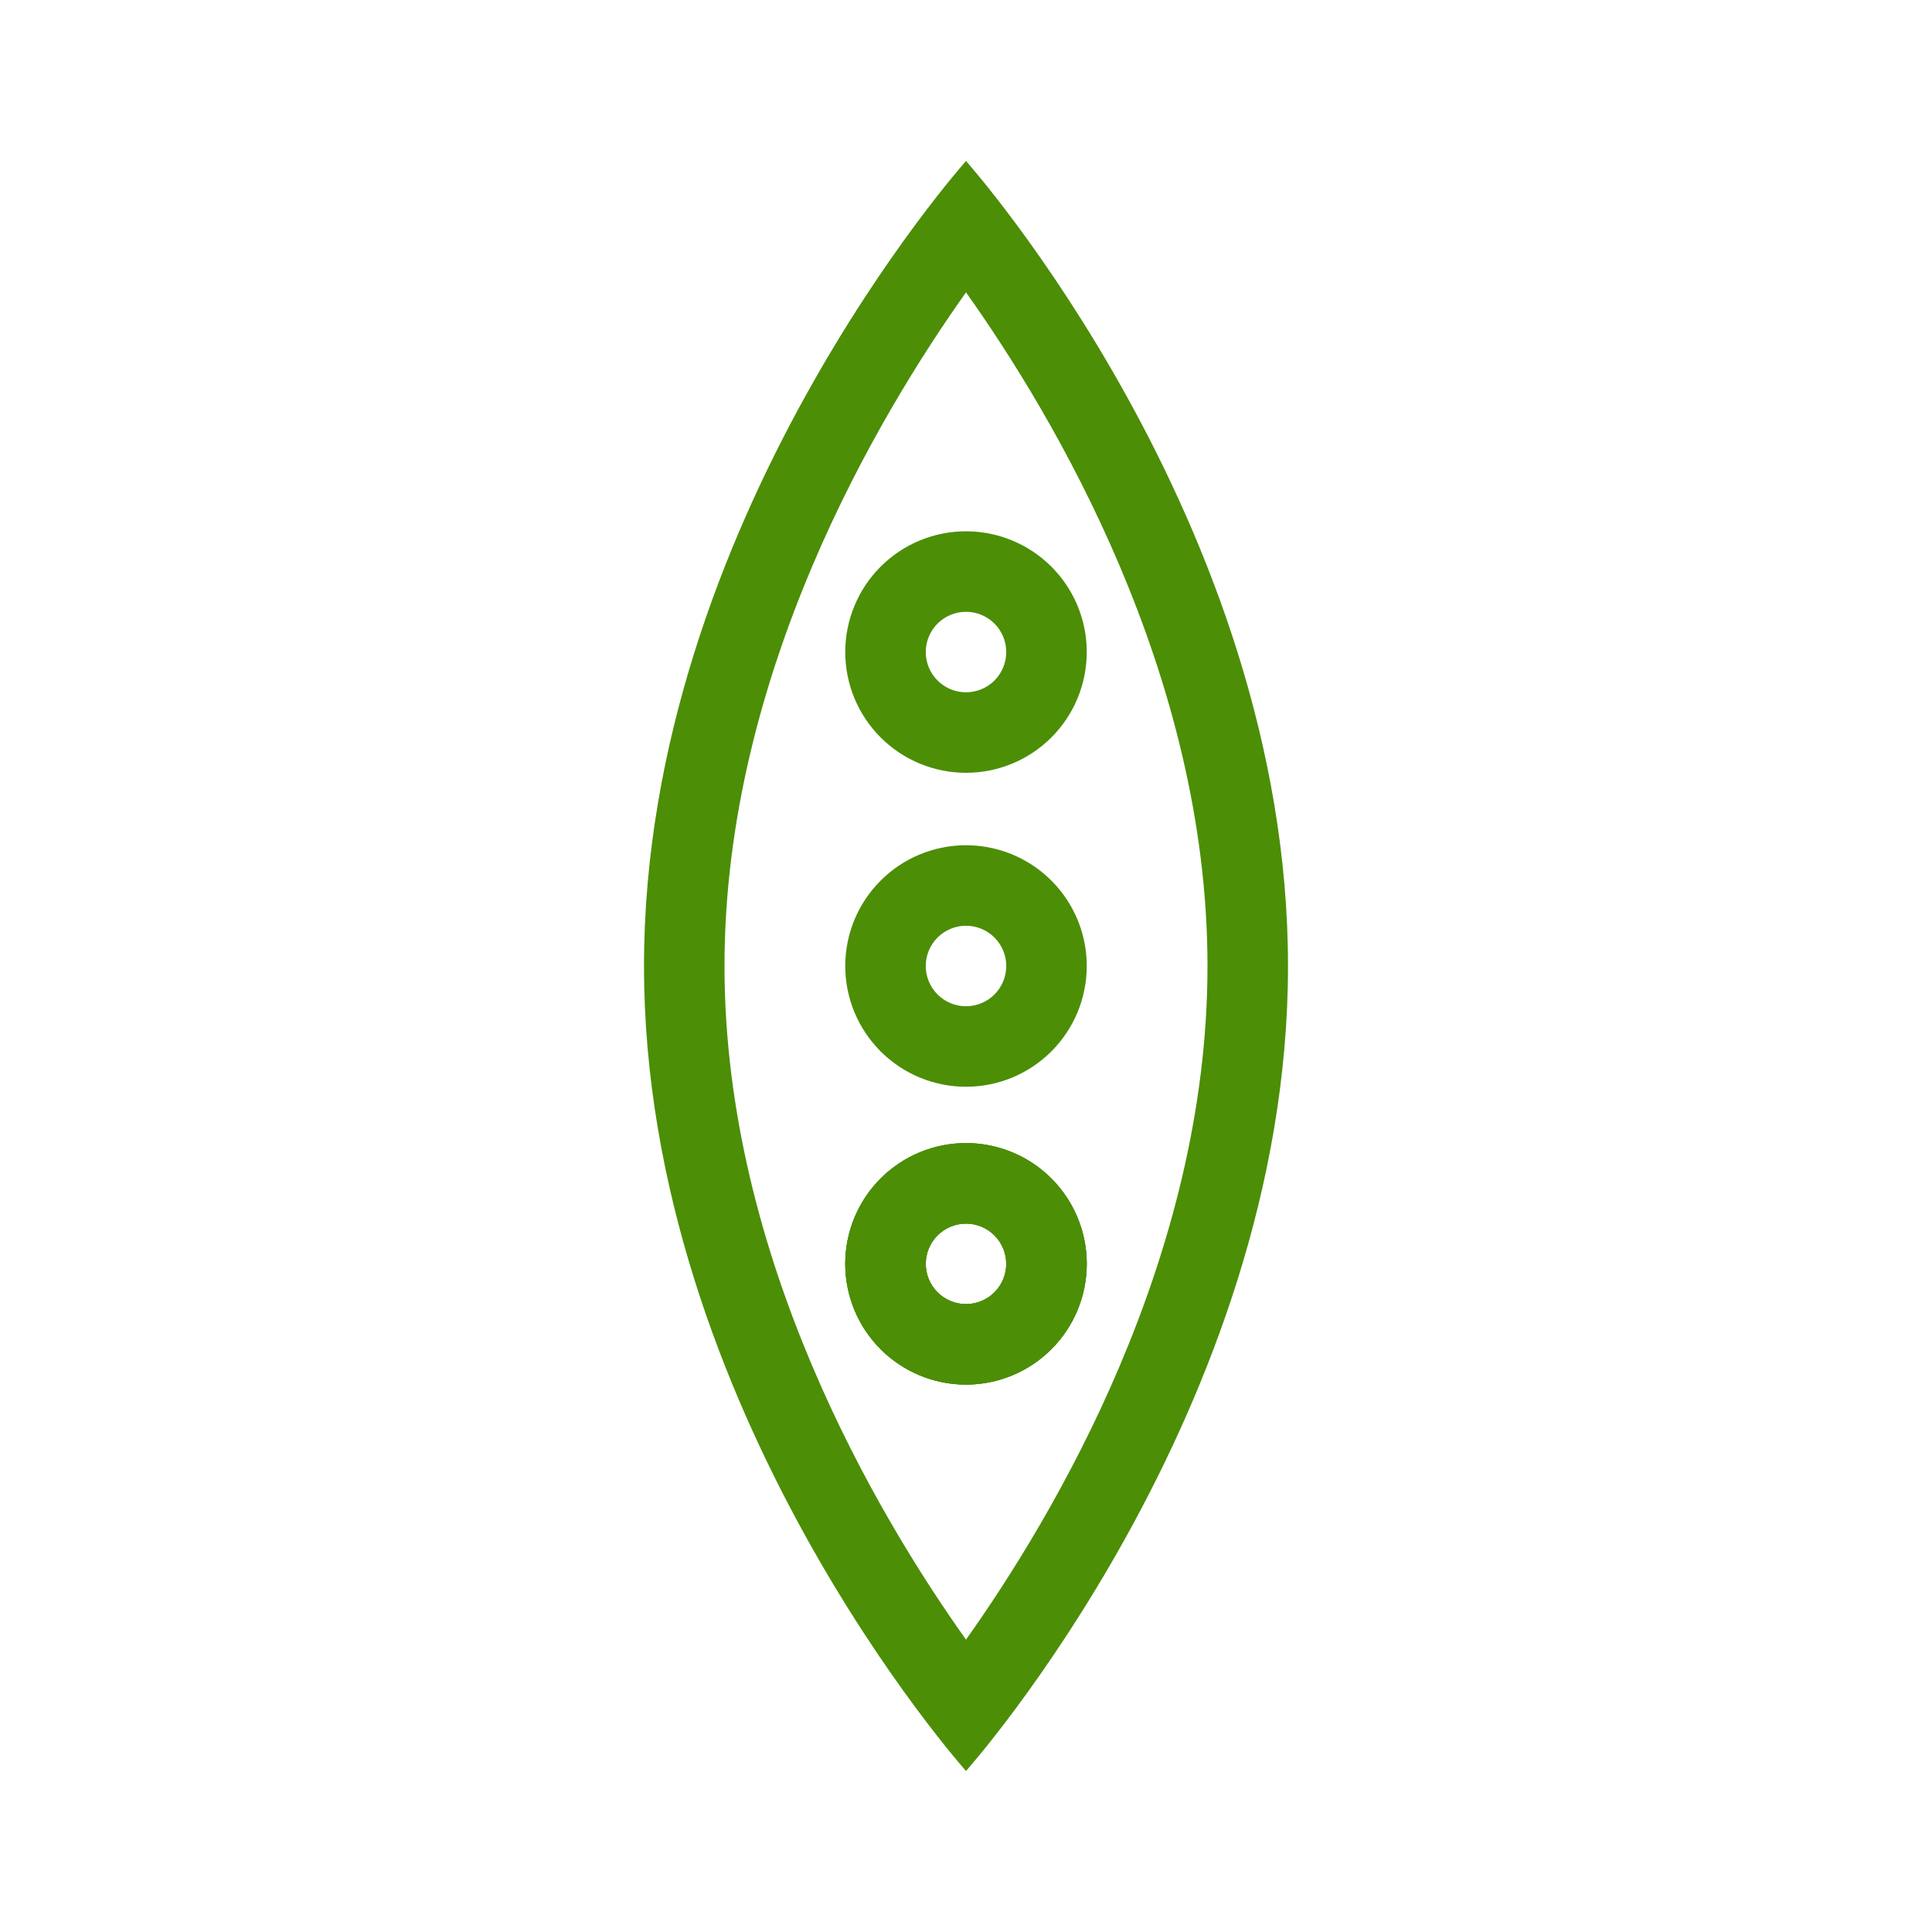
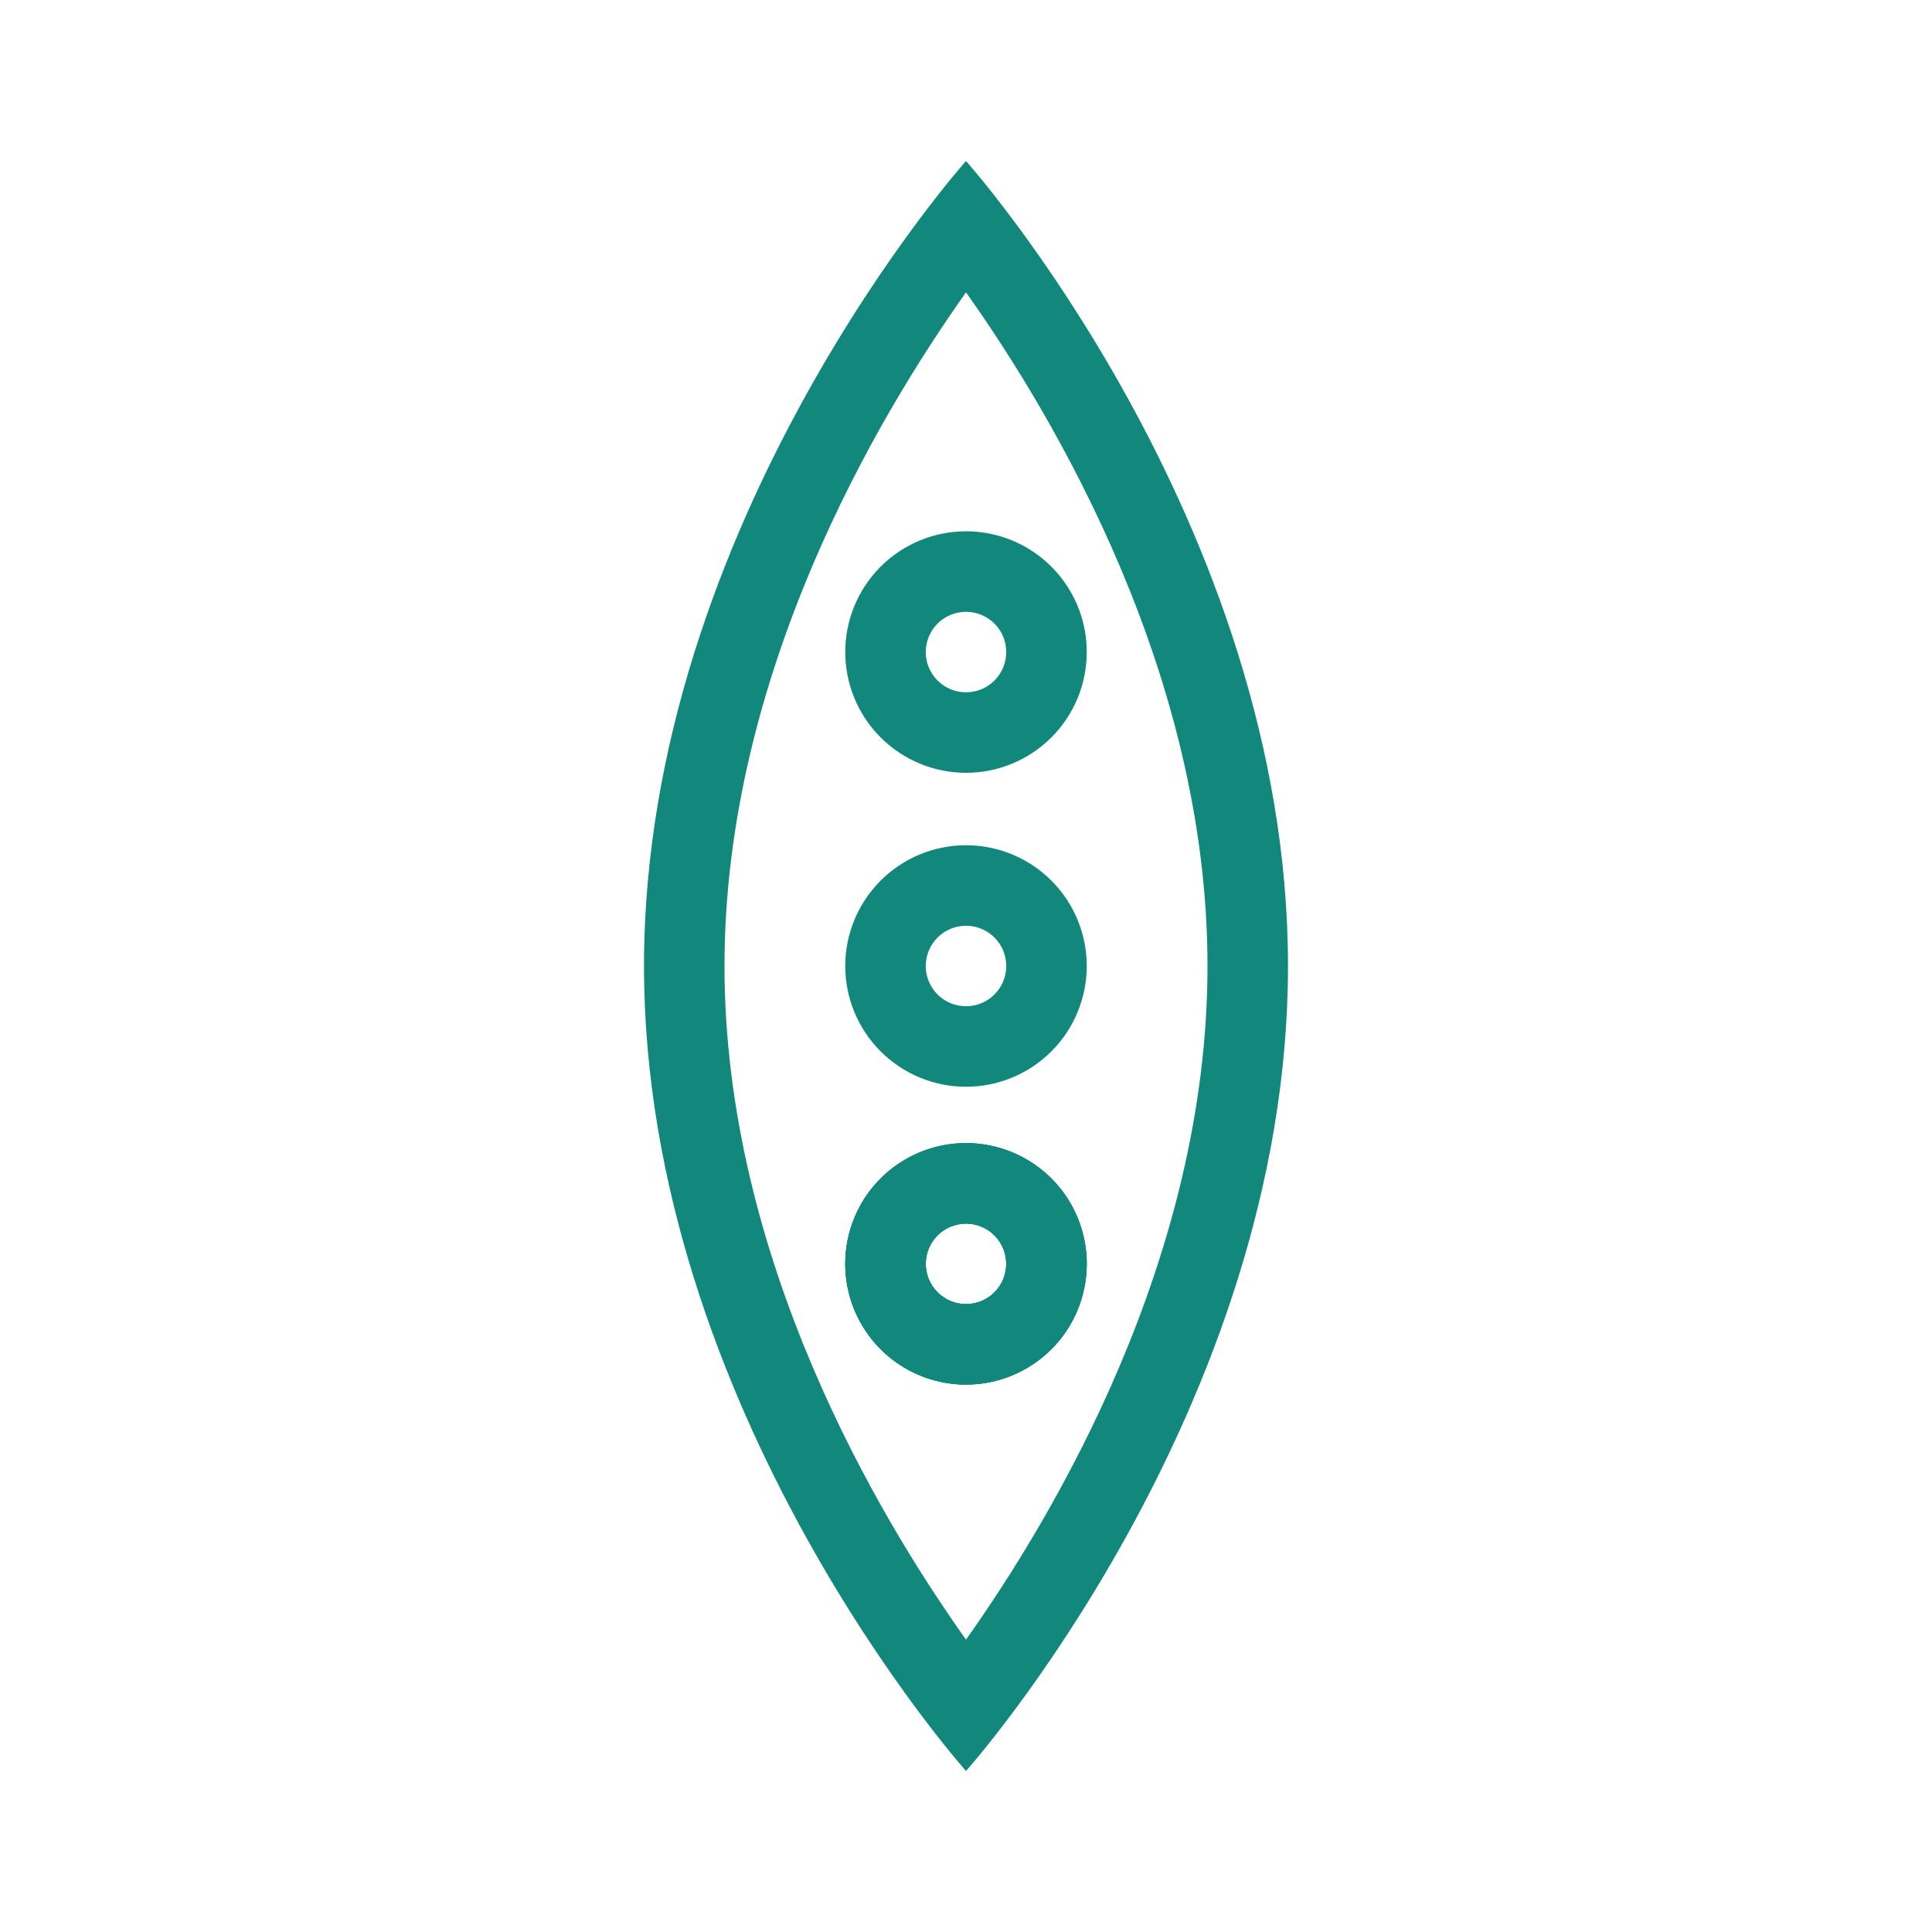
<svg xmlns="http://www.w3.org/2000/svg" width="3600pt" height="3600pt" version="1.1" viewBox="0 0 3600 3600">
  <style>
    g {
-       fill: #4c8e06;
+       fill: #11887b;
    }
  </style>
  <g>
    <path d="m1800 2130c-59.672 0-116.9 23.707-159.1 65.902-42.195 42.195-65.902 99.426-65.902 159.1s23.707 116.9 65.902 159.1c42.195 42.195 99.426 65.902 159.1 65.902s116.9-23.707 159.1-65.902c42.195-42.195 65.902-99.426 65.902-159.1 0-39.496-10.395-78.297-30.145-112.5-19.746-34.203-48.152-62.609-82.355-82.355-34.203-19.75-73.004-30.145-112.5-30.145zm0 300c-19.891 0-38.969-7.902-53.031-21.969-14.066-14.062-21.969-33.141-21.969-53.031s7.902-38.969 21.969-53.031c14.062-14.066 33.141-21.969 53.031-21.969s38.969 7.902 53.031 21.969c14.066 14.062 21.969 33.141 21.969 53.031s-7.902 38.969-21.969 53.031c-14.062 14.066-33.141 21.969-53.031 21.969z" />
    <path d="m1800 300s-600 671.7-600 1500 600 1500 600 1500 600-671.7 600-1500-600-1500-600-1500zm-450 1500c0-544.2 286.2-1024.5 450-1255.2 163.8 230.4 450 711 450 1255.2s-286.2 1024.5-450 1255.2c-164.1-230.7-450-711-450-1255.2z" />
    <path d="m1800 2130c-59.672 0-116.9 23.707-159.1 65.902-42.195 42.195-65.902 99.426-65.902 159.1s23.707 116.9 65.902 159.1c42.195 42.195 99.426 65.902 159.1 65.902s116.9-23.707 159.1-65.902c42.195-42.195 65.902-99.426 65.902-159.1 0-39.496-10.395-78.297-30.145-112.5-19.746-34.203-48.152-62.609-82.355-82.355-34.203-19.75-73.004-30.145-112.5-30.145zm0 300c-19.891 0-38.969-7.902-53.031-21.969-14.066-14.062-21.969-33.141-21.969-53.031s7.902-38.969 21.969-53.031c14.062-14.066 33.141-21.969 53.031-21.969s38.969 7.902 53.031 21.969c14.066 14.062 21.969 33.141 21.969 53.031s-7.902 38.969-21.969 53.031c-14.062 14.066-33.141 21.969-53.031 21.969z" />
    <path d="m1800 1575c-59.672 0-116.9 23.707-159.1 65.902-42.195 42.195-65.902 99.426-65.902 159.1s23.707 116.9 65.902 159.1c42.195 42.195 99.426 65.902 159.1 65.902s116.9-23.707 159.1-65.902c42.195-42.195 65.902-99.426 65.902-159.1 0-39.496-10.395-78.297-30.145-112.5-19.746-34.203-48.152-62.609-82.355-82.355-34.203-19.75-73.004-30.145-112.5-30.145zm0 300c-19.891 0-38.969-7.902-53.031-21.969-14.066-14.062-21.969-33.141-21.969-53.031s7.902-38.969 21.969-53.031c14.062-14.066 33.141-21.969 53.031-21.969s38.969 7.902 53.031 21.969c14.066 14.062 21.969 33.141 21.969 53.031s-7.902 38.969-21.969 53.031c-14.062 14.066-33.141 21.969-53.031 21.969z" />
    <path d="m1800 2130c-59.672 0-116.9 23.707-159.1 65.902-42.195 42.195-65.902 99.426-65.902 159.1s23.707 116.9 65.902 159.1c42.195 42.195 99.426 65.902 159.1 65.902s116.9-23.707 159.1-65.902c42.195-42.195 65.902-99.426 65.902-159.1 0-39.496-10.395-78.297-30.145-112.5-19.746-34.203-48.152-62.609-82.355-82.355-34.203-19.75-73.004-30.145-112.5-30.145zm0 300c-19.891 0-38.969-7.902-53.031-21.969-14.066-14.062-21.969-33.141-21.969-53.031s7.902-38.969 21.969-53.031c14.062-14.066 33.141-21.969 53.031-21.969s38.969 7.902 53.031 21.969c14.066 14.062 21.969 33.141 21.969 53.031s-7.902 38.969-21.969 53.031c-14.062 14.066-33.141 21.969-53.031 21.969z" />
    <path d="m1800 990c-59.672 0-116.9 23.707-159.1 65.902-42.195 42.195-65.902 99.426-65.902 159.1s23.707 116.9 65.902 159.1c42.195 42.195 99.426 65.902 159.1 65.902s116.9-23.707 159.1-65.902c42.195-42.195 65.902-99.426 65.902-159.1 0-39.496-10.395-78.297-30.145-112.5-19.746-34.203-48.152-62.609-82.355-82.355-34.203-19.75-73.004-30.145-112.5-30.145zm0 300c-19.891 0-38.969-7.902-53.031-21.969-14.066-14.062-21.969-33.141-21.969-53.031s7.902-38.969 21.969-53.031c14.062-14.066 33.141-21.969 53.031-21.969s38.969 7.902 53.031 21.969c14.066 14.062 21.969 33.141 21.969 53.031s-7.902 38.969-21.969 53.031c-14.062 14.066-33.141 21.969-53.031 21.969z" />
  </g>
</svg>
